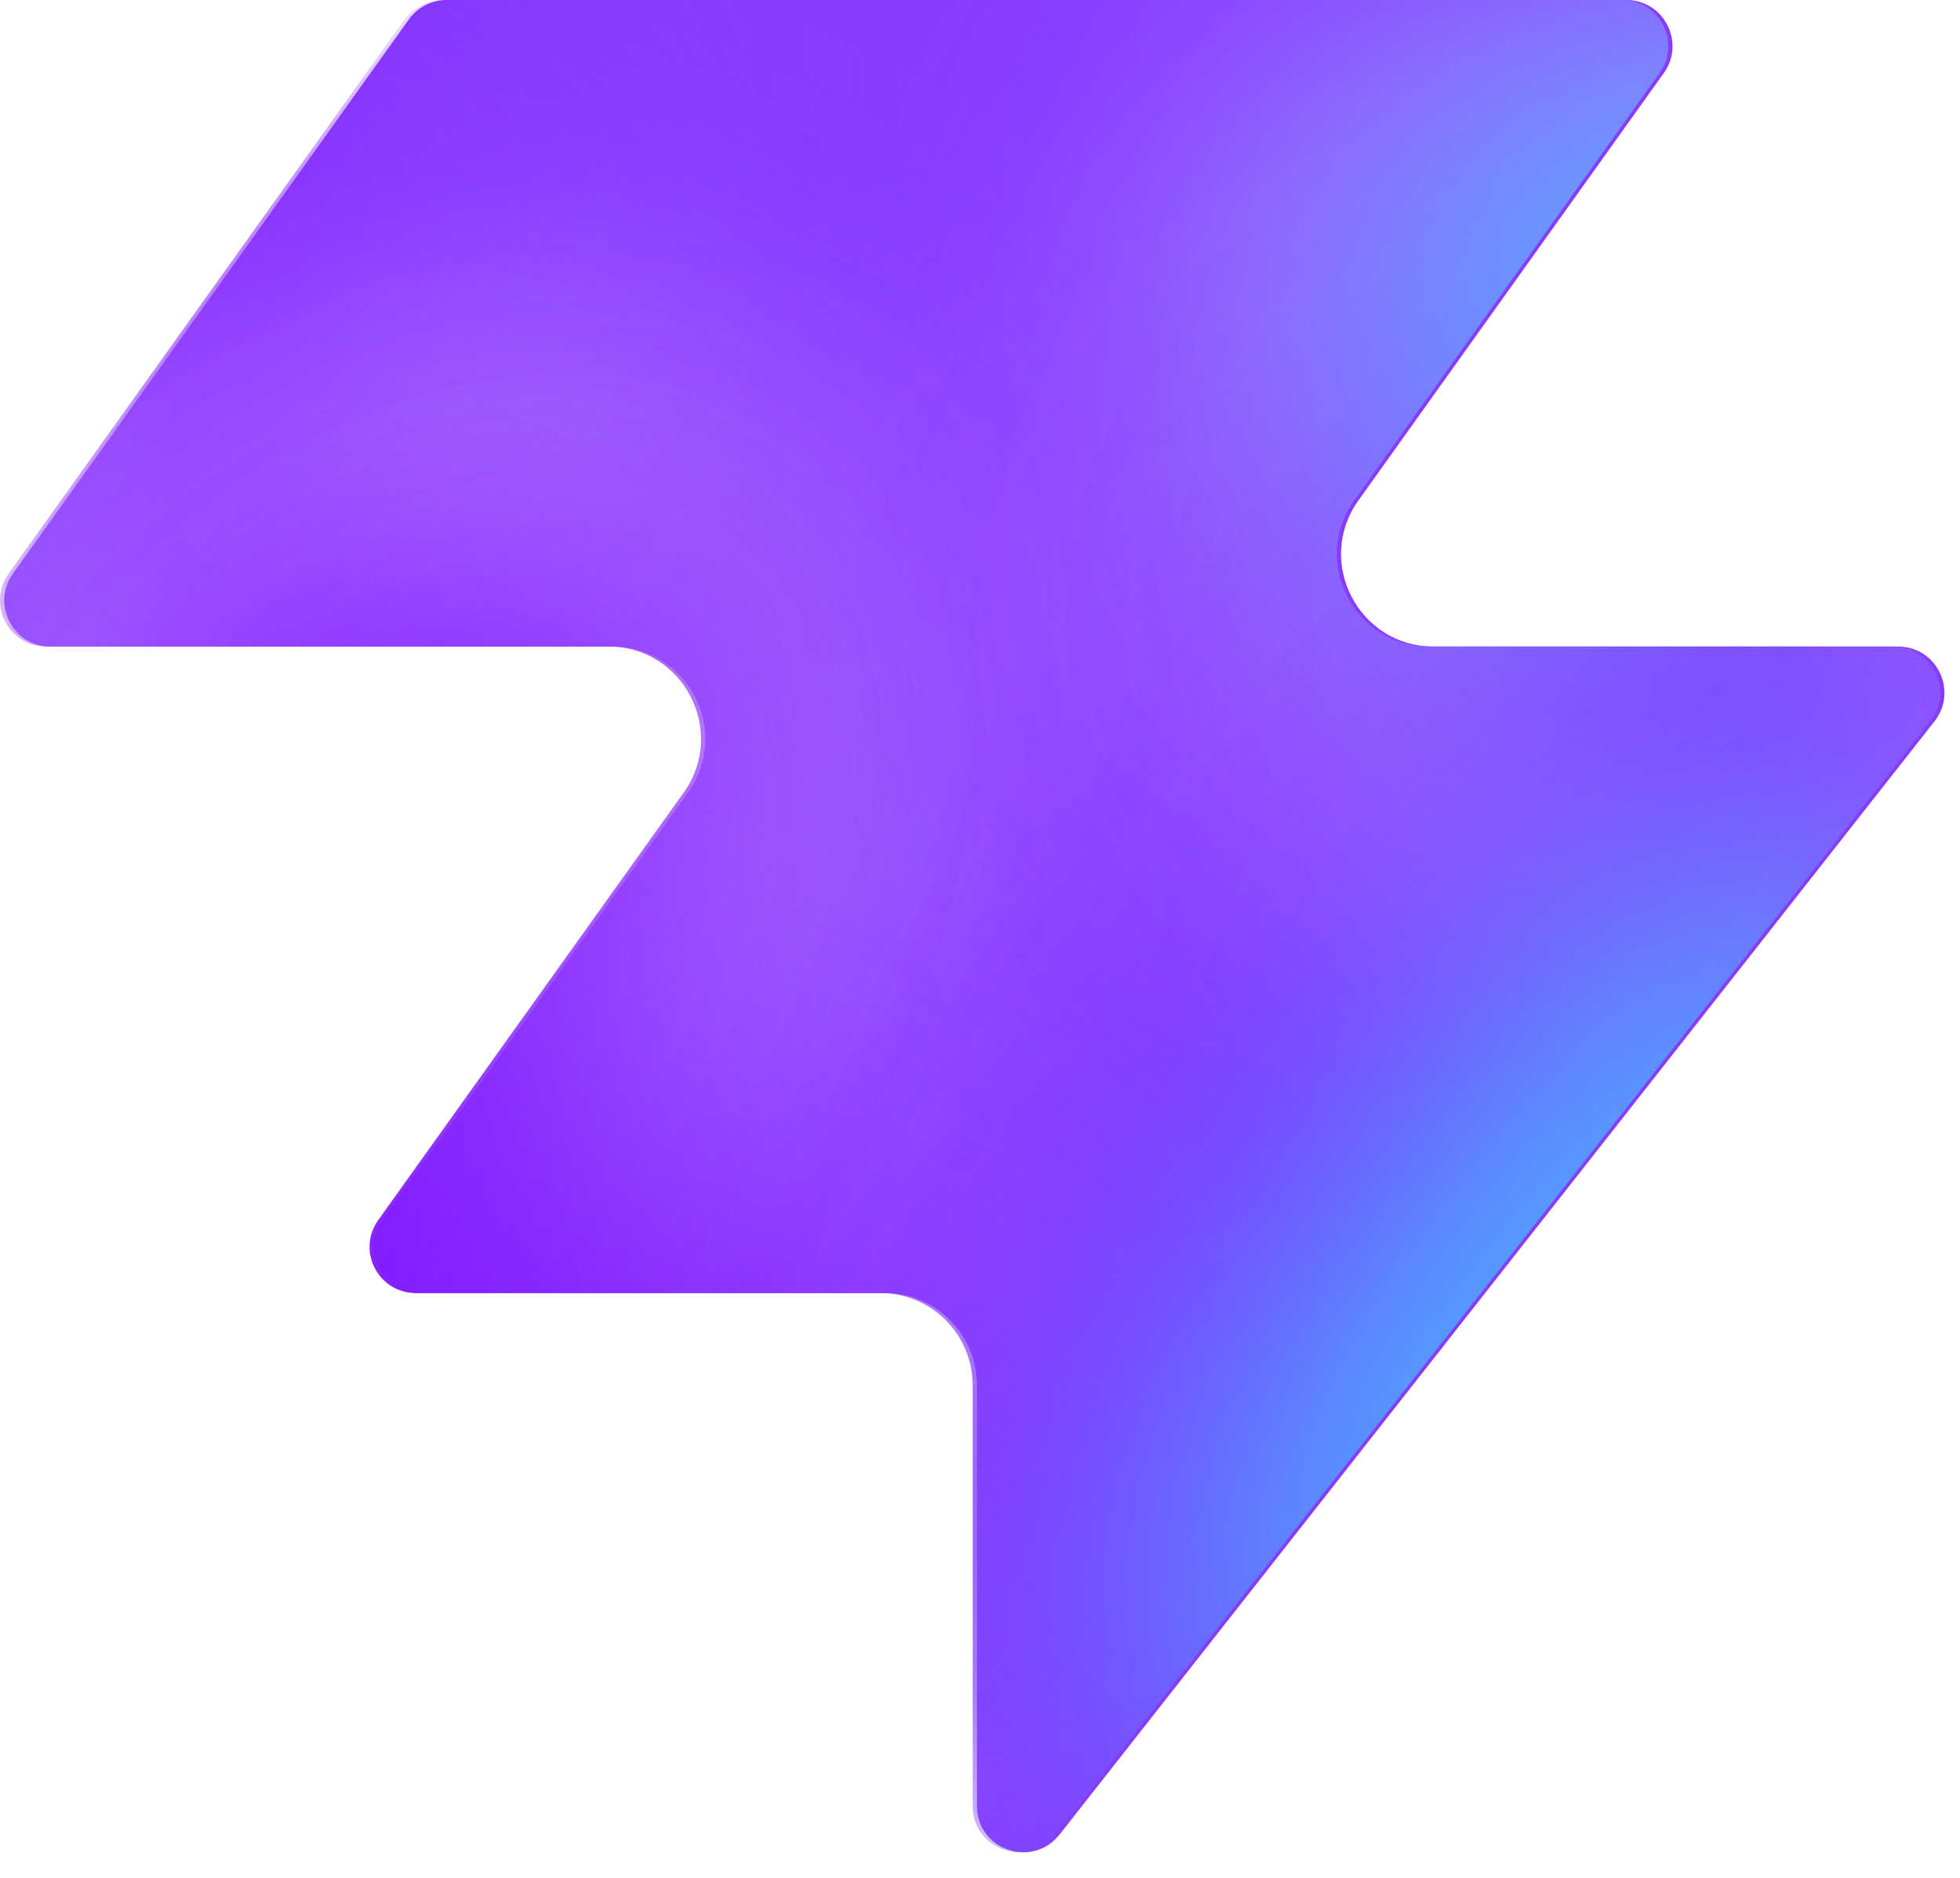
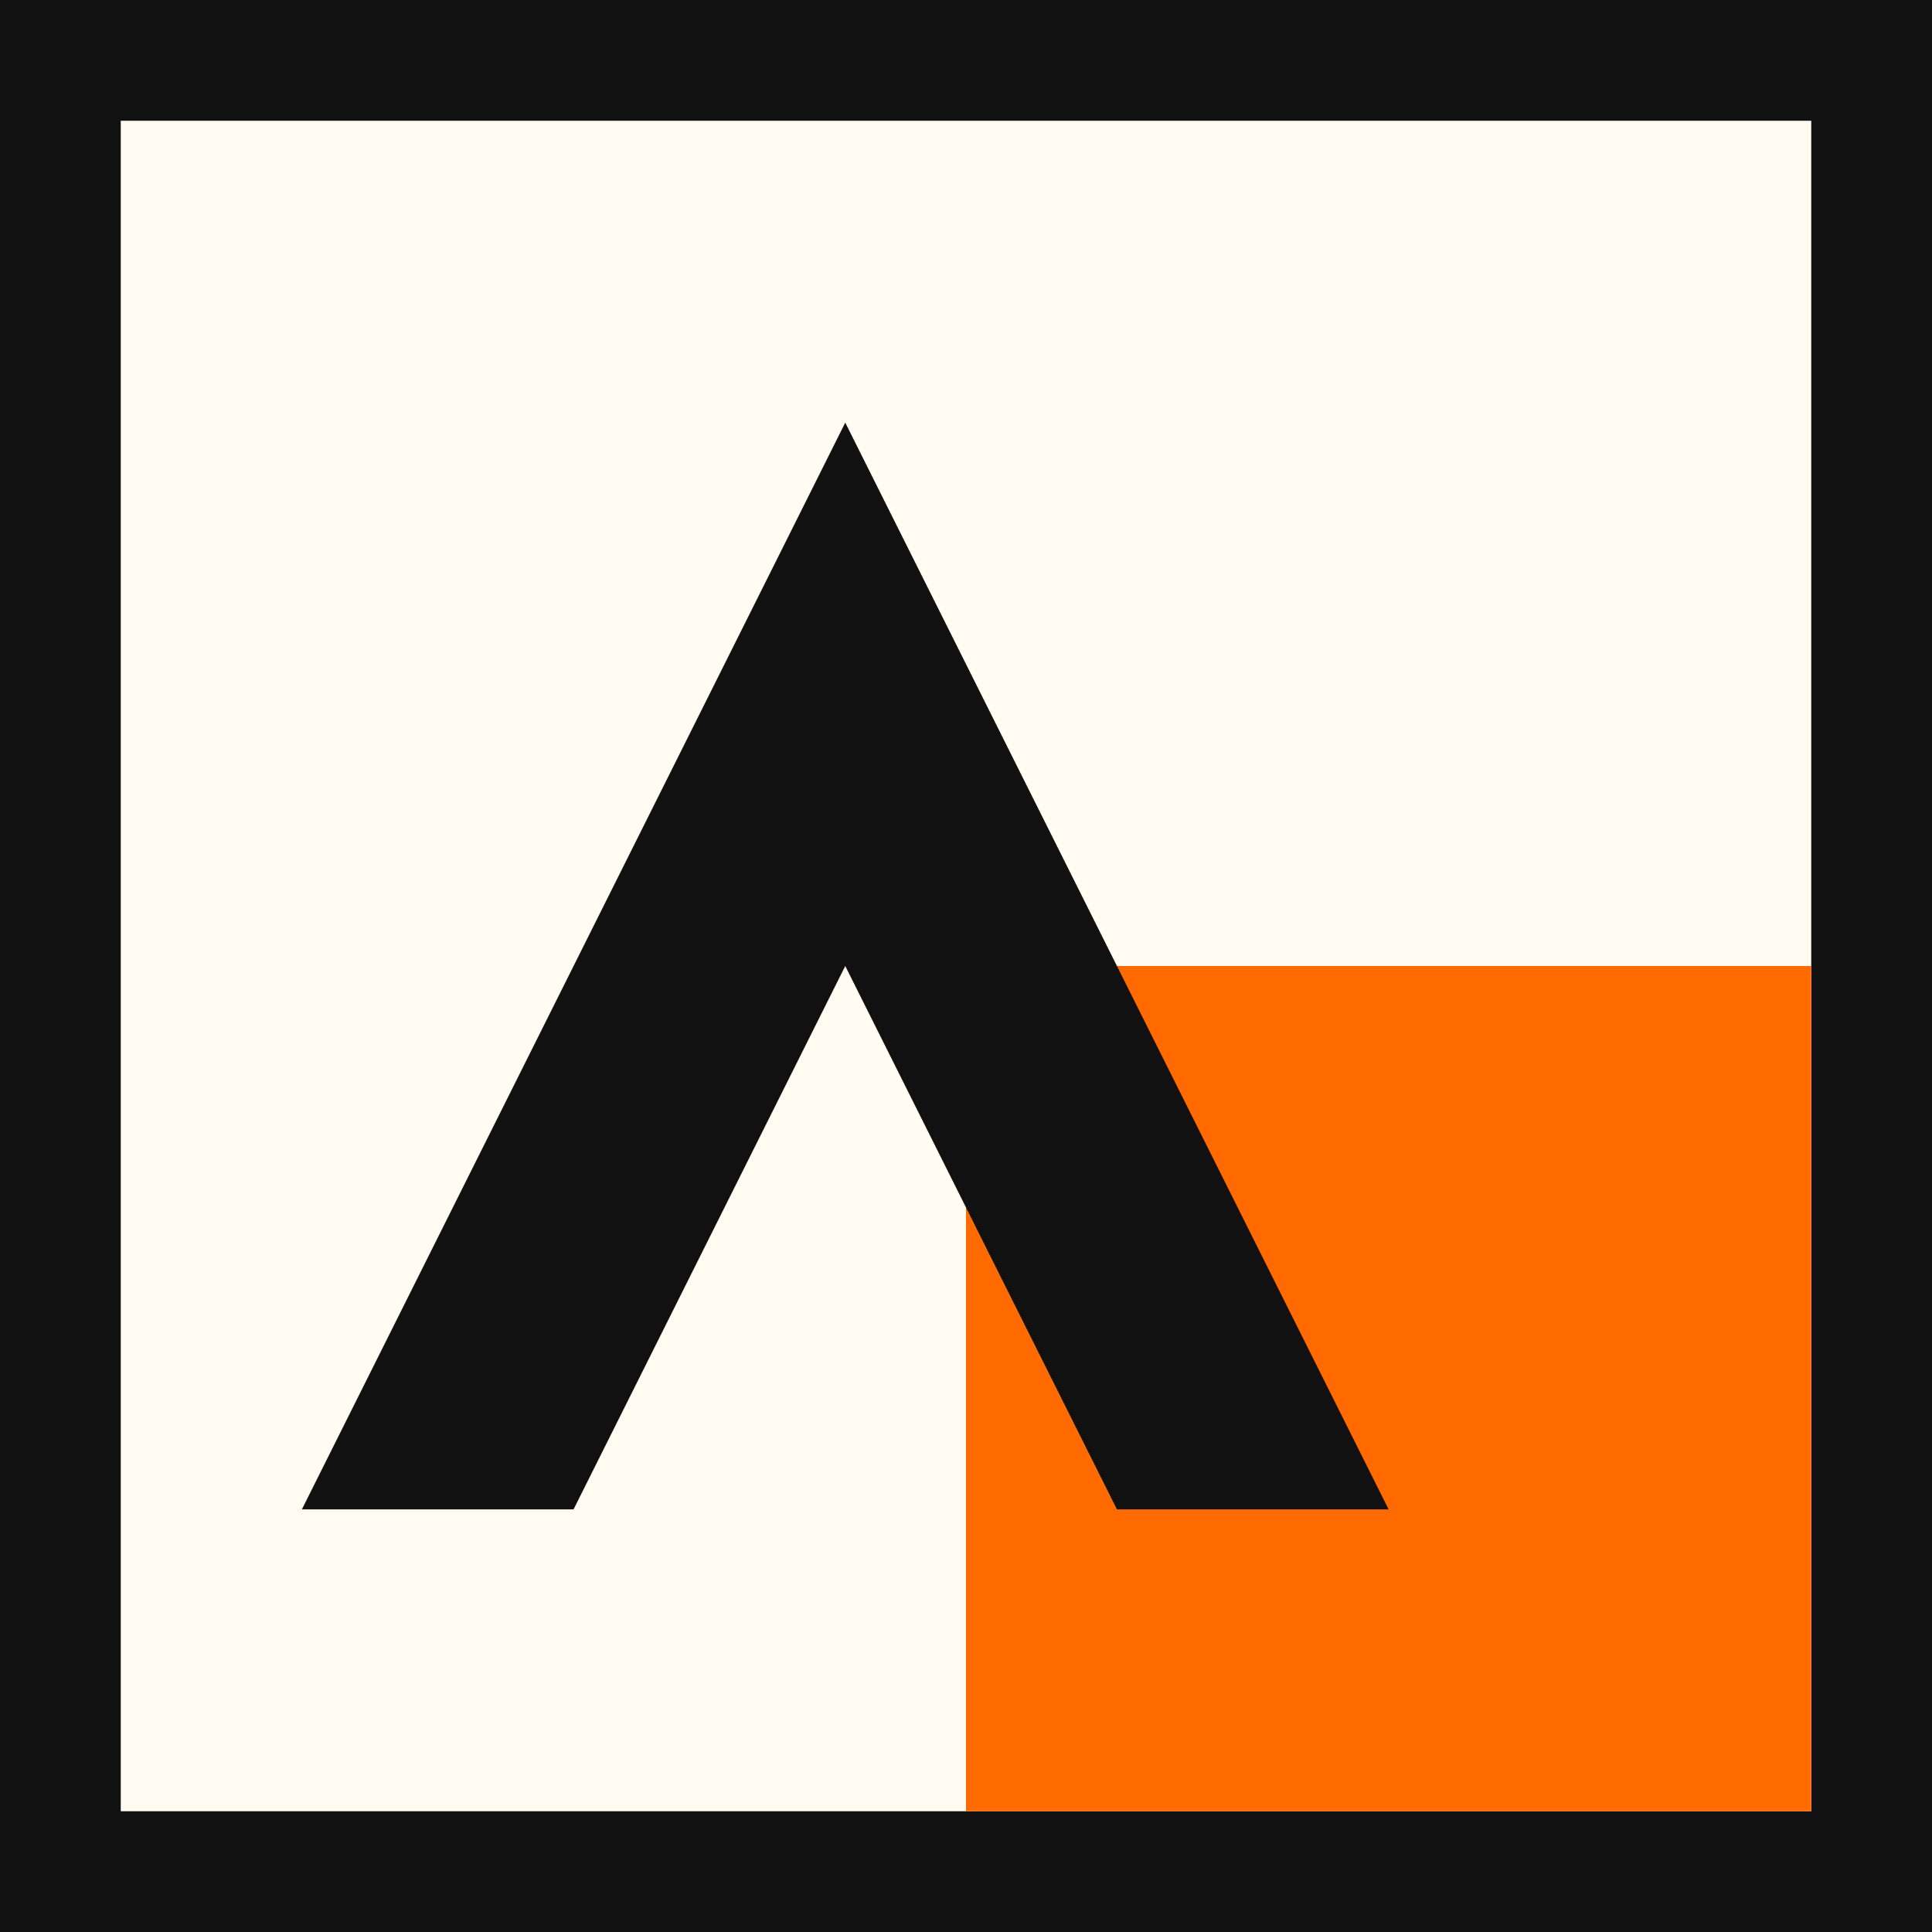
- <svg xmlns="http://www.w3.org/2000/svg" width="48" height="46" fill="none" viewBox="0 0 48 46">
-   <path fill="#863bff" d="M25.946 44.938c-.664.845-2.021.375-2.021-.698V33.937a2.26 2.26 0 0 0-2.262-2.262H10.287c-.92 0-1.456-1.04-.92-1.788l7.48-10.471c1.07-1.497 0-3.578-1.842-3.578H1.237c-.92 0-1.456-1.04-.92-1.788L10.013.474c.214-.297.556-.474.92-.474h28.894c.92 0 1.456 1.04.92 1.788l-7.48 10.471c-1.07 1.498 0 3.579 1.842 3.579h11.377c.943 0 1.473 1.088.89 1.83L25.947 44.94z" style="fill:#863bff;fill:color(display-p3 .525 .23 1);fill-opacity:1" />
-   <mask id="a" width="48" height="46" x="0" y="0" maskUnits="userSpaceOnUse" style="mask-type:alpha">
-     <path fill="#000" d="M25.842 44.938c-.664.844-2.021.375-2.021-.698V33.937a2.26 2.26 0 0 0-2.262-2.262H10.183c-.92 0-1.456-1.04-.92-1.788l7.48-10.471c1.07-1.498 0-3.579-1.842-3.579H1.133c-.92 0-1.456-1.04-.92-1.787L9.91.473c.214-.297.556-.474.92-.474h28.894c.92 0 1.456 1.04.92 1.788l-7.48 10.471c-1.07 1.498 0 3.578 1.842 3.578h11.377c.943 0 1.473 1.088.89 1.832L25.843 44.94z" style="fill:#000;fill-opacity:1" />
-   </mask>
-   <g mask="url(#a)">
-     <g filter="url(#b)">
-       <ellipse cx="5.508" cy="14.704" fill="#ede6ff" rx="5.508" ry="14.704" style="fill:#ede6ff;fill:color(display-p3 .927 .903 1);fill-opacity:1" transform="matrix(.00324 1 1 -.00324 -4.47 31.516)" />
-     </g>
-     <g filter="url(#c)">
-       <ellipse cx="10.399" cy="29.851" fill="#ede6ff" rx="10.399" ry="29.851" style="fill:#ede6ff;fill:color(display-p3 .927 .903 1);fill-opacity:1" transform="matrix(.00324 1 1 -.00324 -39.328 7.883)" />
-     </g>
-     <g filter="url(#d)">
-       <ellipse cx="5.508" cy="30.487" fill="#7e14ff" rx="5.508" ry="30.487" style="fill:#7e14ff;fill:color(display-p3 .492 .077 1);fill-opacity:1" transform="rotate(89.814 -25.913 -14.639)scale(1 -1)" />
-     </g>
-     <g filter="url(#e)">
-       <ellipse cx="5.508" cy="30.599" fill="#7e14ff" rx="5.508" ry="30.599" style="fill:#7e14ff;fill:color(display-p3 .492 .077 1);fill-opacity:1" transform="rotate(89.814 -32.644 -3.334)scale(1 -1)" />
-     </g>
-     <g filter="url(#f)">
-       <ellipse cx="5.508" cy="30.599" fill="#7e14ff" rx="5.508" ry="30.599" style="fill:#7e14ff;fill:color(display-p3 .492 .077 1);fill-opacity:1" transform="matrix(.00324 1 1 -.00324 -34.34 30.47)" />
-     </g>
-     <g filter="url(#g)">
-       <ellipse cx="14.072" cy="22.078" fill="#ede6ff" rx="14.072" ry="22.078" style="fill:#ede6ff;fill:color(display-p3 .927 .903 1);fill-opacity:1" transform="rotate(93.35 24.506 48.493)scale(-1 1)" />
-     </g>
-     <g filter="url(#h)">
-       <ellipse cx="3.47" cy="21.501" fill="#7e14ff" rx="3.47" ry="21.501" style="fill:#7e14ff;fill:color(display-p3 .492 .077 1);fill-opacity:1" transform="rotate(89.009 28.708 47.59)scale(-1 1)" />
-     </g>
-     <g filter="url(#i)">
-       <ellipse cx="3.47" cy="21.501" fill="#7e14ff" rx="3.47" ry="21.501" style="fill:#7e14ff;fill:color(display-p3 .492 .077 1);fill-opacity:1" transform="rotate(89.009 28.708 47.59)scale(-1 1)" />
-     </g>
-     <g filter="url(#j)">
-       <ellipse cx=".387" cy="8.972" fill="#7e14ff" rx="4.407" ry="29.108" style="fill:#7e14ff;fill:color(display-p3 .492 .077 1);fill-opacity:1" transform="rotate(39.51 .387 8.972)" />
-     </g>
-     <g filter="url(#k)">
-       <ellipse cx="47.523" cy="-6.092" fill="#7e14ff" rx="4.407" ry="29.108" style="fill:#7e14ff;fill:color(display-p3 .492 .077 1);fill-opacity:1" transform="rotate(37.892 47.523 -6.092)" />
-     </g>
-     <g filter="url(#l)">
-       <ellipse cx="41.412" cy="6.333" fill="#47bfff" rx="5.971" ry="9.665" style="fill:#47bfff;fill:color(display-p3 .28 .748 1);fill-opacity:1" transform="rotate(37.892 41.412 6.333)" />
-     </g>
-     <g filter="url(#m)">
-       <ellipse cx="-1.879" cy="38.332" fill="#7e14ff" rx="4.407" ry="29.108" style="fill:#7e14ff;fill:color(display-p3 .492 .077 1);fill-opacity:1" transform="rotate(37.892 -1.88 38.332)" />
-     </g>
-     <g filter="url(#n)">
-       <ellipse cx="-1.879" cy="38.332" fill="#7e14ff" rx="4.407" ry="29.108" style="fill:#7e14ff;fill:color(display-p3 .492 .077 1);fill-opacity:1" transform="rotate(37.892 -1.88 38.332)" />
-     </g>
-     <g filter="url(#o)">
-       <ellipse cx="35.651" cy="29.907" fill="#7e14ff" rx="4.407" ry="29.108" style="fill:#7e14ff;fill:color(display-p3 .492 .077 1);fill-opacity:1" transform="rotate(37.892 35.651 29.907)" />
-     </g>
-     <g filter="url(#p)">
-       <ellipse cx="38.418" cy="32.4" fill="#47bfff" rx="5.971" ry="15.297" style="fill:#47bfff;fill:color(display-p3 .28 .748 1);fill-opacity:1" transform="rotate(37.892 38.418 32.4)" />
-     </g>
-   </g>
-   <defs>
-     <filter id="b" width="60.045" height="41.654" x="-19.77" y="16.149" color-interpolation-filters="sRGB" filterUnits="userSpaceOnUse">
-       <feFlood flood-opacity="0" result="BackgroundImageFix" />
-       <feBlend in="SourceGraphic" in2="BackgroundImageFix" result="shape" />
-       <feGaussianBlur result="effect1_foregroundBlur_2002_17158" stdDeviation="7.659" />
-     </filter>
-     <filter id="c" width="90.34" height="51.437" x="-54.613" y="-7.533" color-interpolation-filters="sRGB" filterUnits="userSpaceOnUse">
-       <feFlood flood-opacity="0" result="BackgroundImageFix" />
-       <feBlend in="SourceGraphic" in2="BackgroundImageFix" result="shape" />
-       <feGaussianBlur result="effect1_foregroundBlur_2002_17158" stdDeviation="7.659" />
-     </filter>
-     <filter id="d" width="79.355" height="29.4" x="-49.64" y="2.03" color-interpolation-filters="sRGB" filterUnits="userSpaceOnUse">
-       <feFlood flood-opacity="0" result="BackgroundImageFix" />
-       <feBlend in="SourceGraphic" in2="BackgroundImageFix" result="shape" />
-       <feGaussianBlur result="effect1_foregroundBlur_2002_17158" stdDeviation="4.596" />
-     </filter>
-     <filter id="e" width="79.579" height="29.4" x="-45.045" y="20.029" color-interpolation-filters="sRGB" filterUnits="userSpaceOnUse">
-       <feFlood flood-opacity="0" result="BackgroundImageFix" />
-       <feBlend in="SourceGraphic" in2="BackgroundImageFix" result="shape" />
-       <feGaussianBlur result="effect1_foregroundBlur_2002_17158" stdDeviation="4.596" />
-     </filter>
-     <filter id="f" width="79.579" height="29.4" x="-43.513" y="21.178" color-interpolation-filters="sRGB" filterUnits="userSpaceOnUse">
-       <feFlood flood-opacity="0" result="BackgroundImageFix" />
-       <feBlend in="SourceGraphic" in2="BackgroundImageFix" result="shape" />
-       <feGaussianBlur result="effect1_foregroundBlur_2002_17158" stdDeviation="4.596" />
-     </filter>
-     <filter id="g" width="74.749" height="58.852" x="15.756" y="-17.901" color-interpolation-filters="sRGB" filterUnits="userSpaceOnUse">
-       <feFlood flood-opacity="0" result="BackgroundImageFix" />
-       <feBlend in="SourceGraphic" in2="BackgroundImageFix" result="shape" />
-       <feGaussianBlur result="effect1_foregroundBlur_2002_17158" stdDeviation="7.659" />
-     </filter>
-     <filter id="h" width="61.377" height="25.362" x="23.548" y="2.284" color-interpolation-filters="sRGB" filterUnits="userSpaceOnUse">
-       <feFlood flood-opacity="0" result="BackgroundImageFix" />
-       <feBlend in="SourceGraphic" in2="BackgroundImageFix" result="shape" />
-       <feGaussianBlur result="effect1_foregroundBlur_2002_17158" stdDeviation="4.596" />
-     </filter>
-     <filter id="i" width="61.377" height="25.362" x="23.548" y="2.284" color-interpolation-filters="sRGB" filterUnits="userSpaceOnUse">
-       <feFlood flood-opacity="0" result="BackgroundImageFix" />
-       <feBlend in="SourceGraphic" in2="BackgroundImageFix" result="shape" />
-       <feGaussianBlur result="effect1_foregroundBlur_2002_17158" stdDeviation="4.596" />
-     </filter>
-     <filter id="j" width="56.045" height="63.649" x="-27.636" y="-22.853" color-interpolation-filters="sRGB" filterUnits="userSpaceOnUse">
-       <feFlood flood-opacity="0" result="BackgroundImageFix" />
-       <feBlend in="SourceGraphic" in2="BackgroundImageFix" result="shape" />
-       <feGaussianBlur result="effect1_foregroundBlur_2002_17158" stdDeviation="4.596" />
-     </filter>
-     <filter id="k" width="54.814" height="64.646" x="20.116" y="-38.415" color-interpolation-filters="sRGB" filterUnits="userSpaceOnUse">
-       <feFlood flood-opacity="0" result="BackgroundImageFix" />
-       <feBlend in="SourceGraphic" in2="BackgroundImageFix" result="shape" />
-       <feGaussianBlur result="effect1_foregroundBlur_2002_17158" stdDeviation="4.596" />
-     </filter>
-     <filter id="l" width="33.541" height="35.313" x="24.641" y="-11.323" color-interpolation-filters="sRGB" filterUnits="userSpaceOnUse">
-       <feFlood flood-opacity="0" result="BackgroundImageFix" />
-       <feBlend in="SourceGraphic" in2="BackgroundImageFix" result="shape" />
-       <feGaussianBlur result="effect1_foregroundBlur_2002_17158" stdDeviation="4.596" />
-     </filter>
-     <filter id="m" width="54.814" height="64.646" x="-29.286" y="6.009" color-interpolation-filters="sRGB" filterUnits="userSpaceOnUse">
-       <feFlood flood-opacity="0" result="BackgroundImageFix" />
-       <feBlend in="SourceGraphic" in2="BackgroundImageFix" result="shape" />
-       <feGaussianBlur result="effect1_foregroundBlur_2002_17158" stdDeviation="4.596" />
-     </filter>
-     <filter id="n" width="54.814" height="64.646" x="-29.286" y="6.009" color-interpolation-filters="sRGB" filterUnits="userSpaceOnUse">
-       <feFlood flood-opacity="0" result="BackgroundImageFix" />
-       <feBlend in="SourceGraphic" in2="BackgroundImageFix" result="shape" />
-       <feGaussianBlur result="effect1_foregroundBlur_2002_17158" stdDeviation="4.596" />
-     </filter>
-     <filter id="o" width="54.814" height="64.646" x="8.244" y="-2.416" color-interpolation-filters="sRGB" filterUnits="userSpaceOnUse">
-       <feFlood flood-opacity="0" result="BackgroundImageFix" />
-       <feBlend in="SourceGraphic" in2="BackgroundImageFix" result="shape" />
-       <feGaussianBlur result="effect1_foregroundBlur_2002_17158" stdDeviation="4.596" />
-     </filter>
-     <filter id="p" width="39.409" height="43.623" x="18.713" y="10.588" color-interpolation-filters="sRGB" filterUnits="userSpaceOnUse">
-       <feFlood flood-opacity="0" result="BackgroundImageFix" />
-       <feBlend in="SourceGraphic" in2="BackgroundImageFix" result="shape" />
-       <feGaussianBlur result="effect1_foregroundBlur_2002_17158" stdDeviation="4.596" />
-     </filter>
-   </defs>
+ <svg xmlns="http://www.w3.org/2000/svg" width="32" height="32" viewBox="0 0 32 32">
+   <rect x="1" y="1" width="30" height="30" fill="#FFFBF0" stroke="#111111" stroke-width="2" />
+   <rect x="16" y="16" width="14" height="14" fill="#FF6B00" />
+   <path fill="#111111" d="M14 7 5 25h4.5L14 16l4.5 9H23Z" />
</svg>
